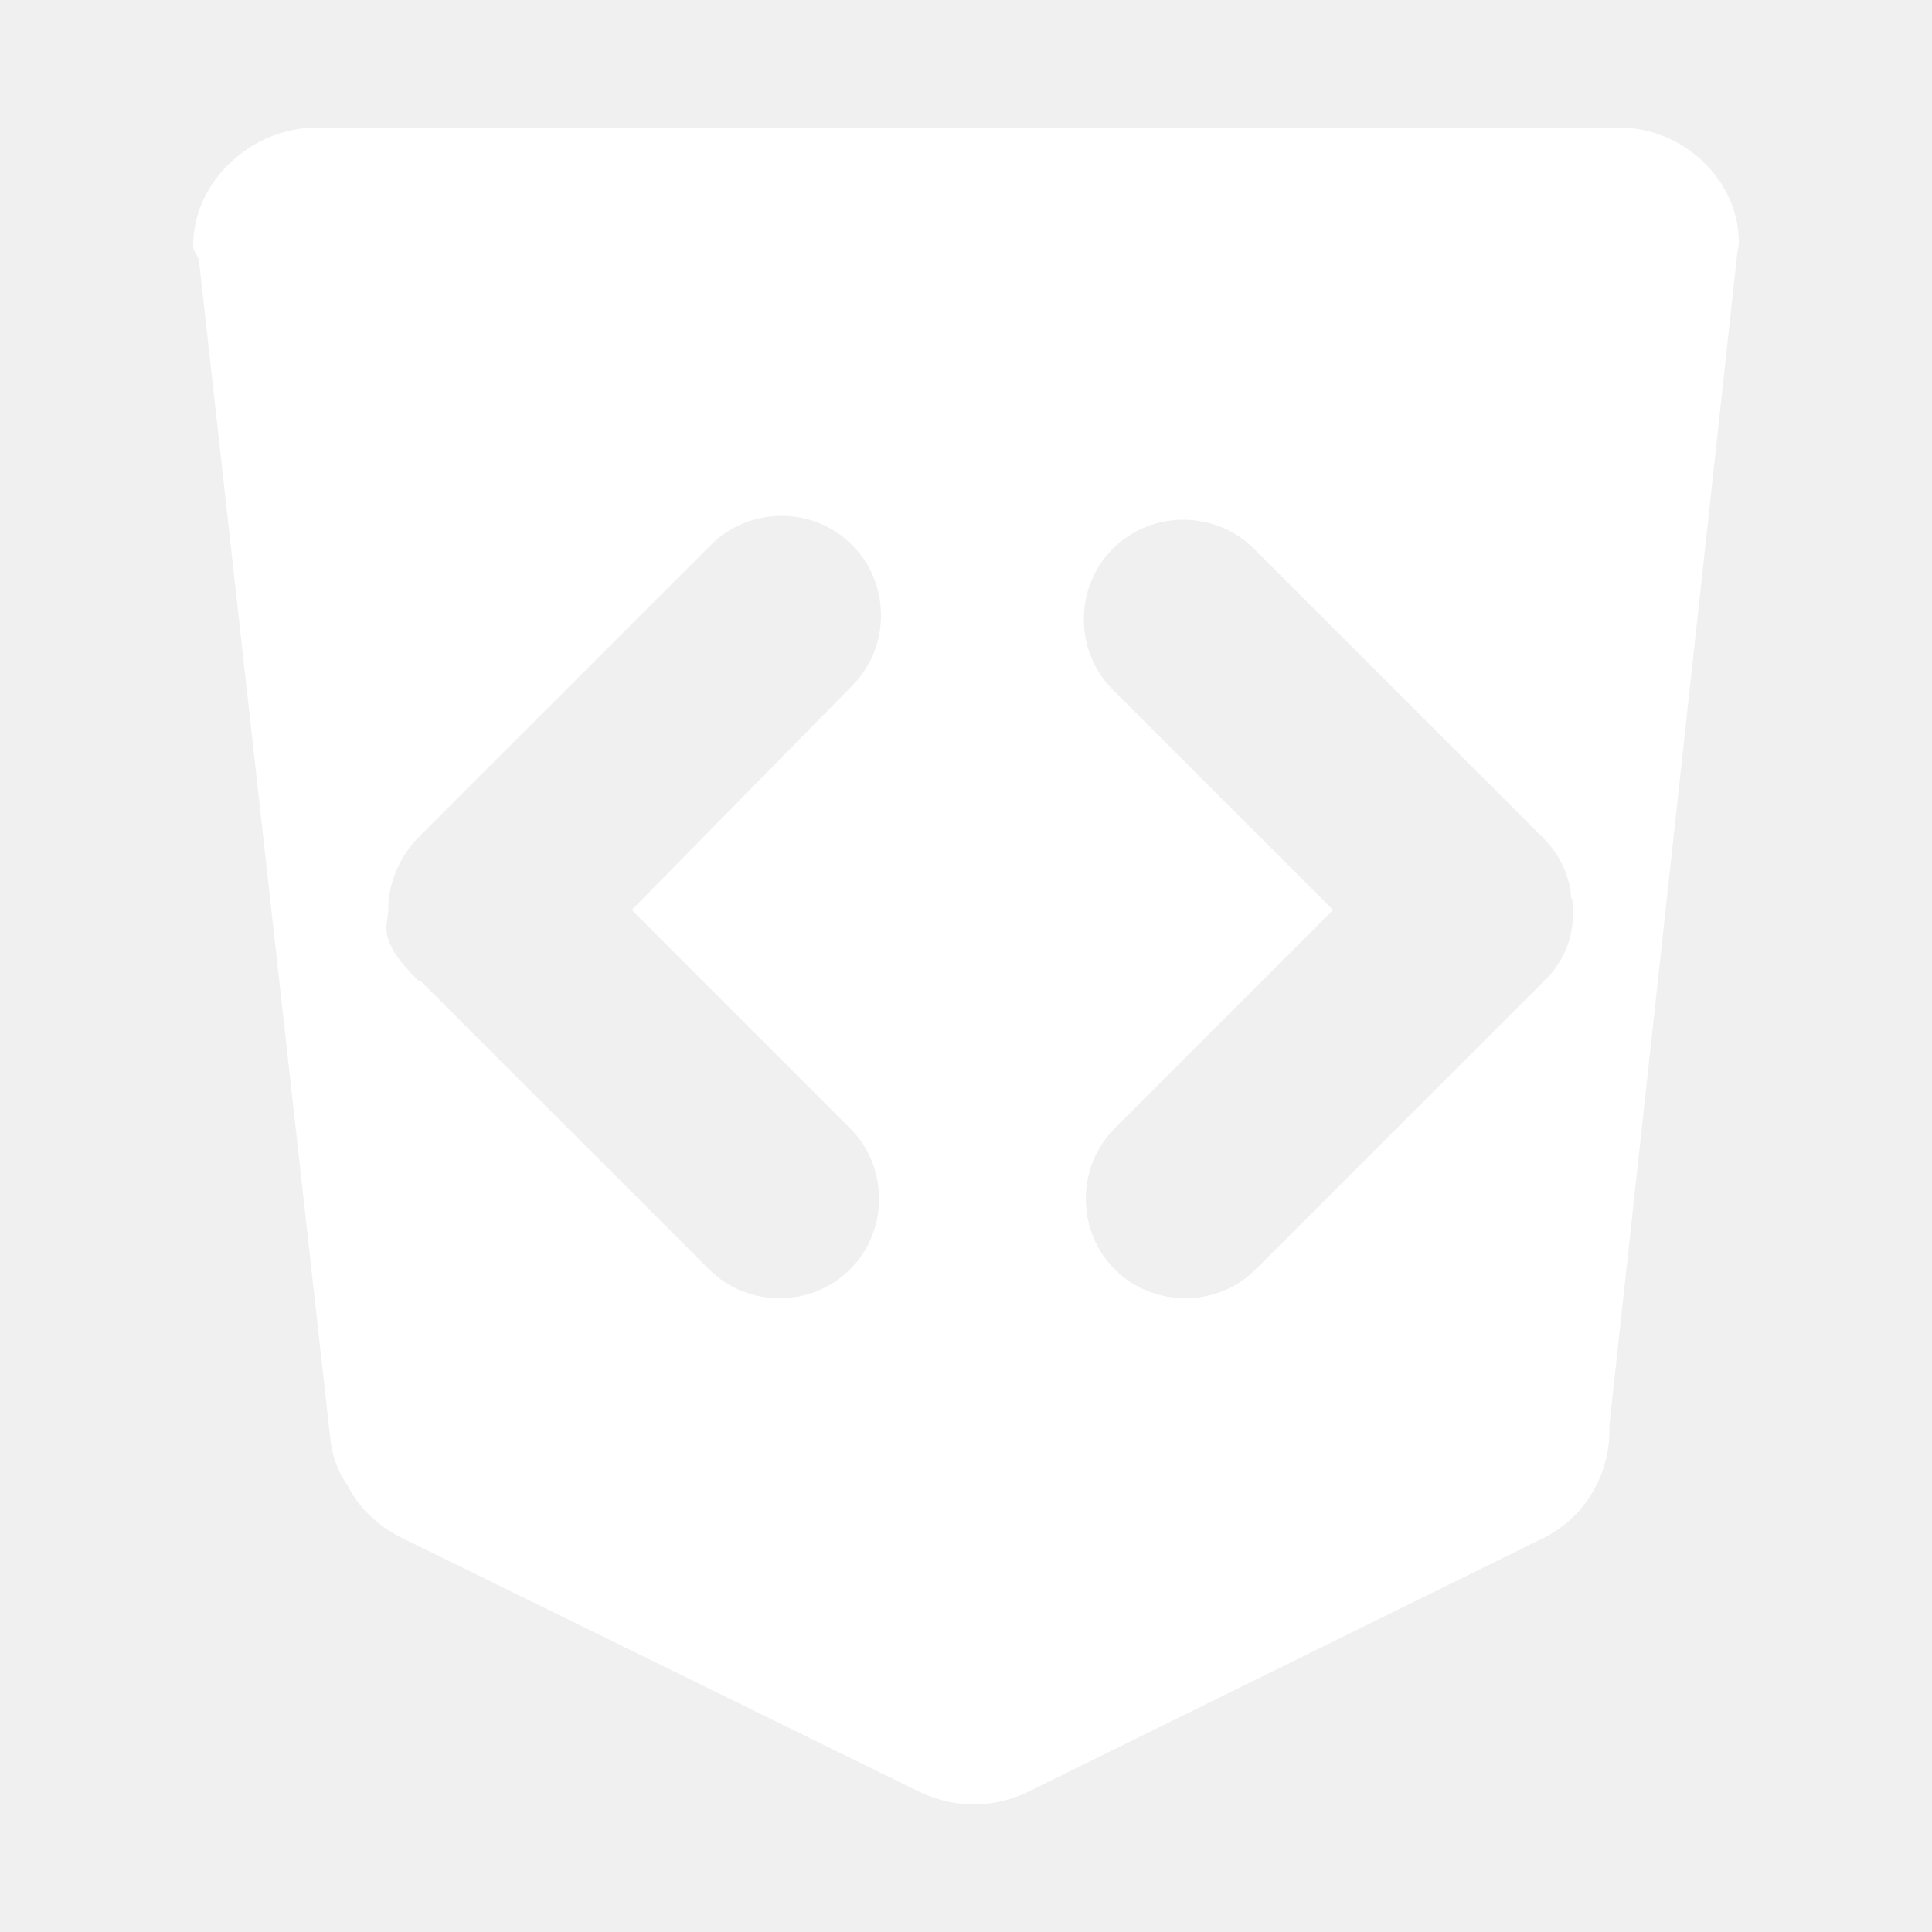
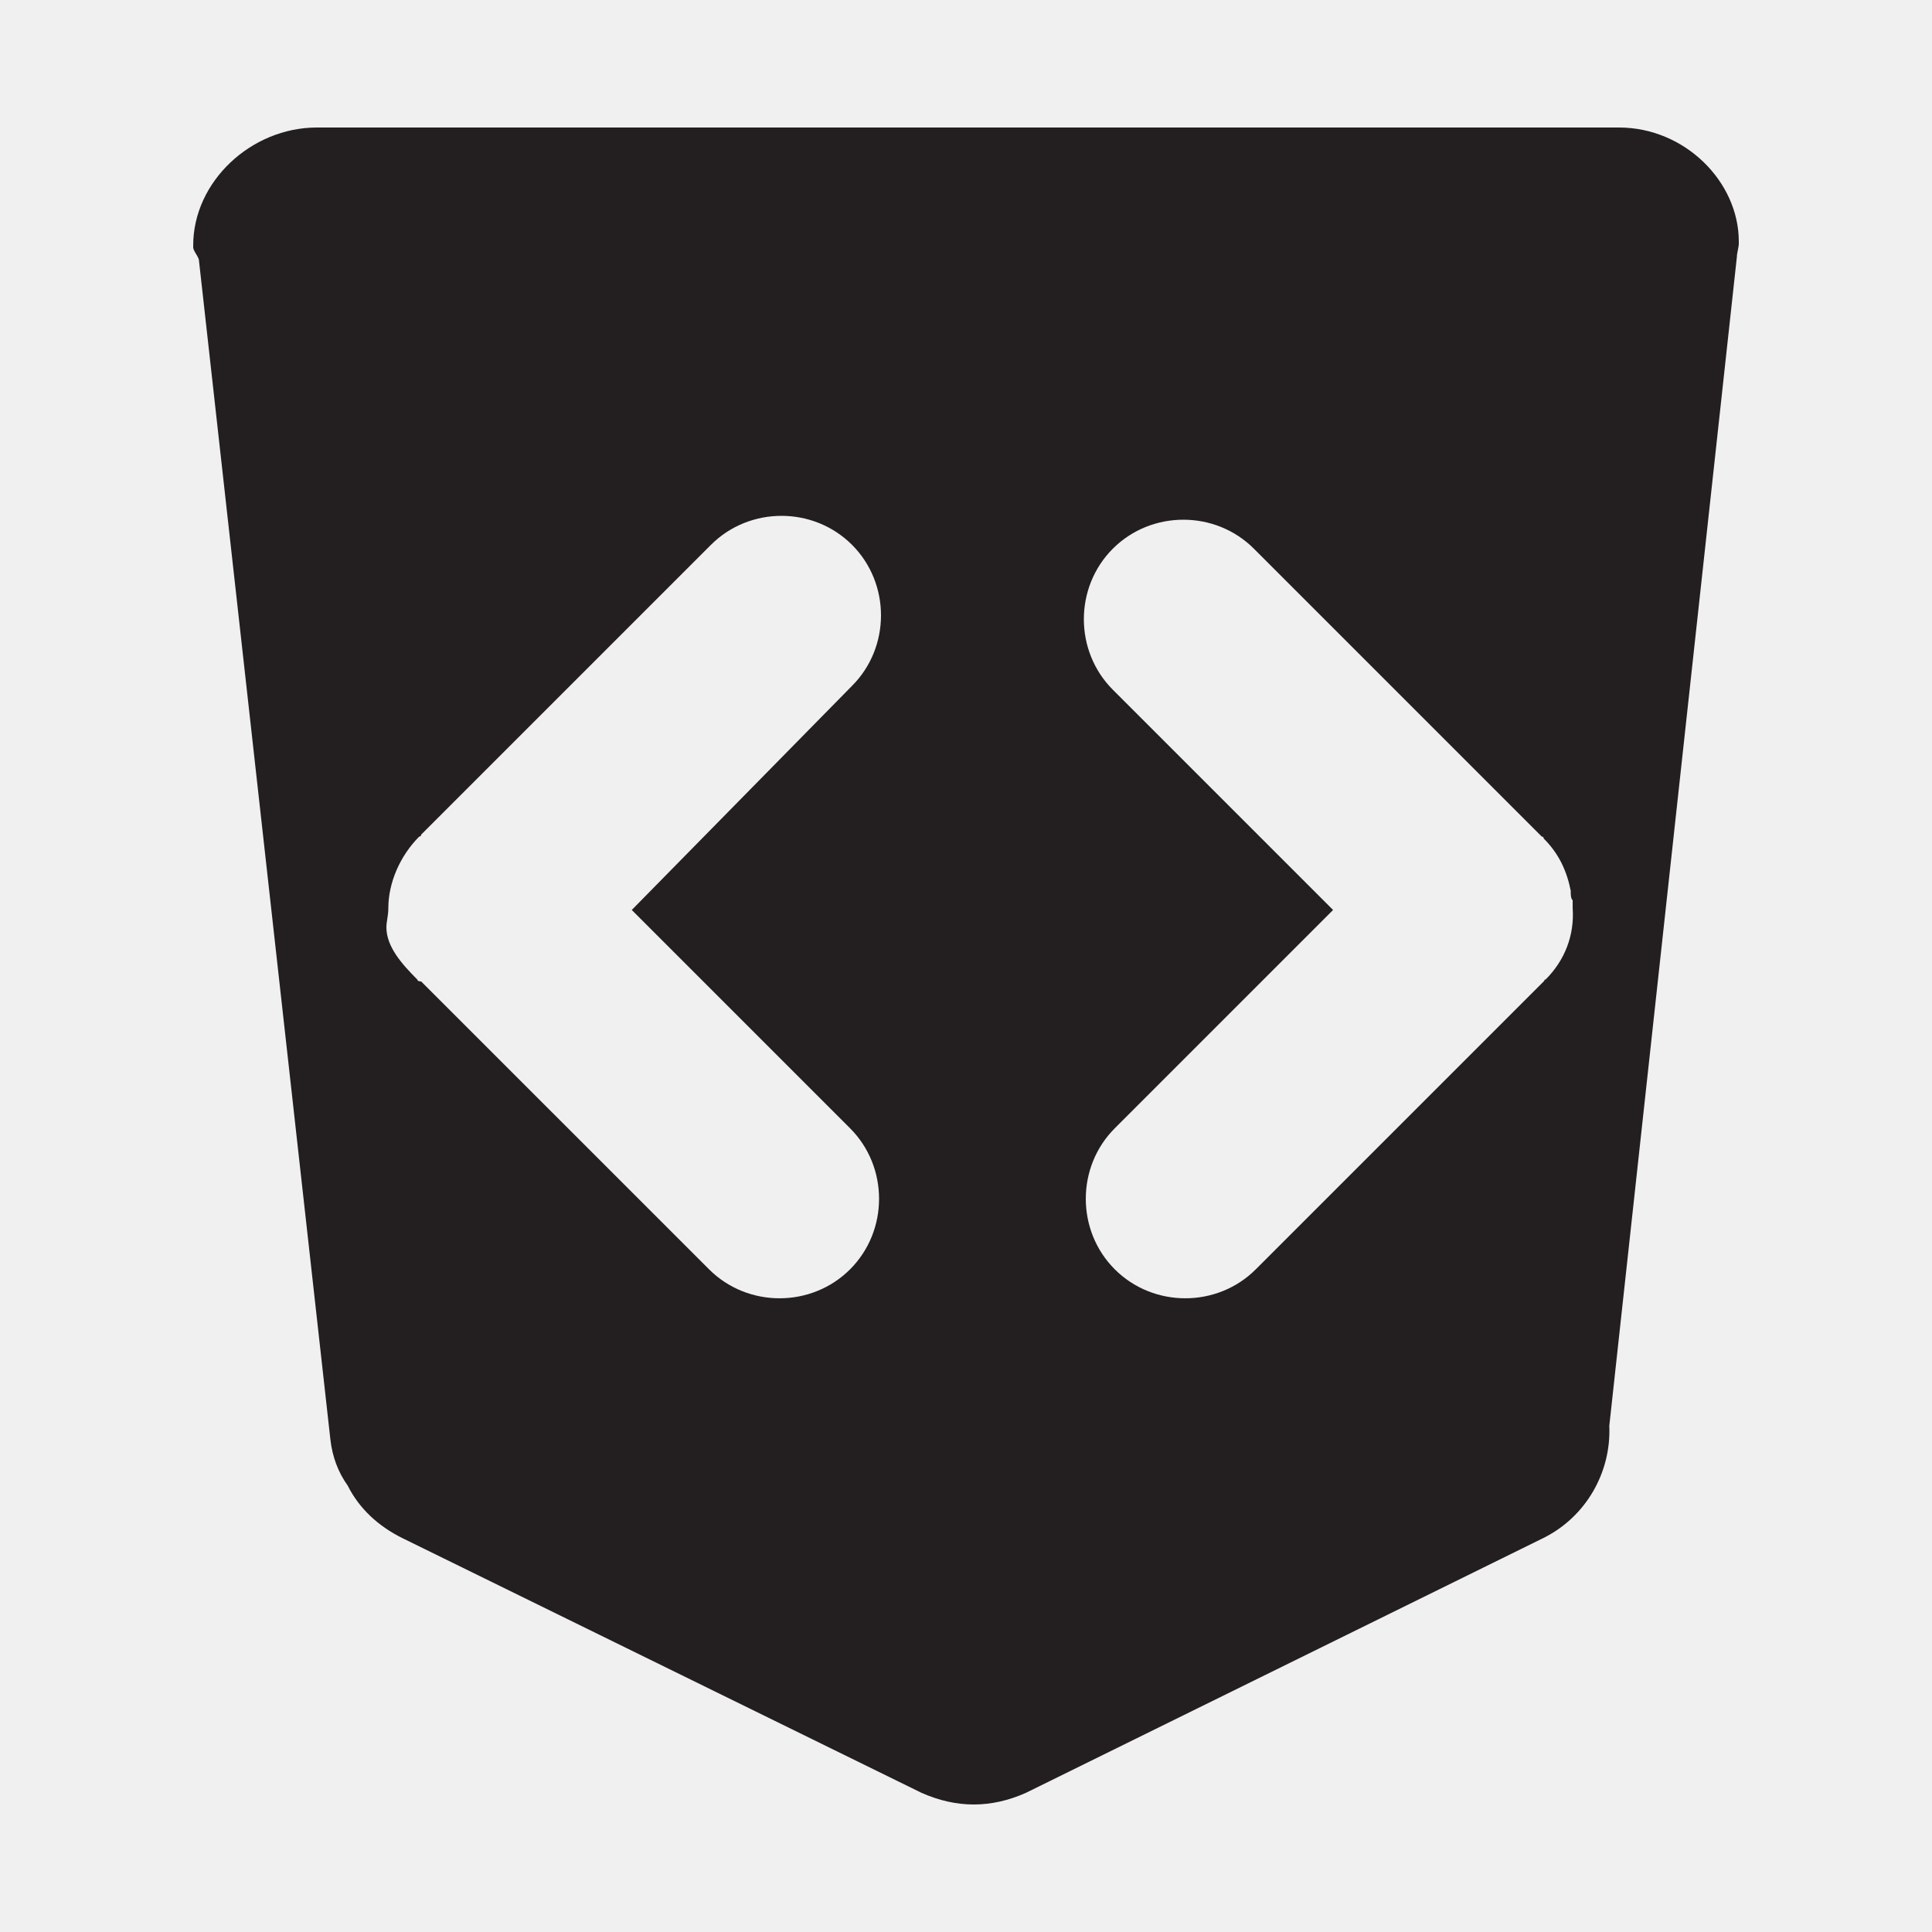
<svg xmlns="http://www.w3.org/2000/svg" version="1.1" id="Layer_1" x="0px" y="0px" width="100px" height="100px" viewBox="0 0 100 100" enable-background="new 0 0 100 100" xml:space="preserve">
-   <path fill="#FFFFFF" d="M83.8,6.6H24.7h-8.3C13,6.6,10,9.4,10,12.7c0,0,0,0,0,0.1c0,0.2,0.3,0.5,0.3,0.7l6.8,61  c0.1,0.9,0.4,1.699,0.9,2.4c0.6,1.199,1.6,2.1,2.8,2.699l26.9,13.2c0.9,0.398,1.8,0.601,2.7,0.601s1.8-0.201,2.7-0.601L79.9,79.6  c2.199-1.1,3.5-3.399,3.398-5.799L89.9,13.3c0-0.2,0.1-0.5,0.1-0.7c0,0,0,0,0-0.1C90,9.4,87.2,6.6,83.8,6.6z M33.8,48.2L44,58.4  c2,2,2,5.299,0,7.299s-5.3,2-7.3,0L21.8,50.801c0,0-0.2,0-0.2-0.101C20.8,49.9,20,49,20,48l0,0c0-0.3,0.1-0.6,0.1-1  c0-1.3,0.6-2.7,1.6-3.7c0,0,0.1,0,0.1-0.1l4.8-4.8l10.2-10.2c2-2,5.3-2,7.3,0s2,5.3,0,7.3L32.7,47.1L33.8,48.2z M80,50.7  C79.9,50.7,79.9,50.801,80,50.7l-4.8,4.8L65,65.699c-2,2-5.3,2-7.3,0s-2-5.299,0-7.299L69,47.1l-1.2-1.2L57.6,35.7c-2-2-2-5.3,0-7.3  s5.301-2,7.301,0L79.8,43.3c0,0,0.101,0,0.101,0.1c0.801,0.8,1.199,1.7,1.399,2.7c0,0.2,0,0.4,0.101,0.5c0,0.1,0,0.3,0,0.4  C81.5,48.4,81,49.7,80,50.7z" />
+   <path fill="#231F20" d="M83.8,6.6H24.7h-8.3C13,6.6,10,9.4,10,12.7c0,0,0,0,0,0.1c0,0.2,0.3,0.5,0.3,0.7l6.8,61  c0.1,0.9,0.4,1.699,0.9,2.4c0.6,1.199,1.6,2.1,2.8,2.699l26.9,13.199c0.9,0.398,1.8,0.602,2.7,0.602s1.8-0.201,2.7-0.602L79.9,79.6  c2.199-1.1,3.5-3.398,3.397-5.799L89.9,13.3c0-0.2,0.1-0.5,0.1-0.7c0,0,0,0,0-0.1C90,9.4,87.2,6.6,83.8,6.6z M33.8,48.2L44,58.4  c2,2,2,5.299,0,7.299s-5.3,2-7.3,0L21.8,50.801c0,0-0.2,0-0.2-0.101C20.8,49.9,20,49,20,48l0,0c0-0.3,0.1-0.6,0.1-1  c0-1.3,0.6-2.7,1.6-3.7c0,0,0.1,0,0.1-0.1l4.8-4.8l10.2-10.2c2-2,5.3-2,7.3,0s2,5.3,0,7.3L32.7,47.1L33.8,48.2z M80,50.7  C79.9,50.7,79.9,50.801,80,50.7l-4.8,4.8L65,65.699c-2,2-5.3,2-7.3,0s-2-5.299,0-7.299L69,47.1l-1.2-1.2L57.6,35.7c-2-2-2-5.3,0-7.3  s5.301-2,7.301,0L79.8,43.3c0,0,0.101,0,0.101,0.1c0.802,0.8,1.199,1.7,1.399,2.7c0,0.2,0,0.4,0.101,0.5c0,0.1,0,0.3,0,0.4  C81.5,48.4,81,49.7,80,50.7z" />
</svg>
